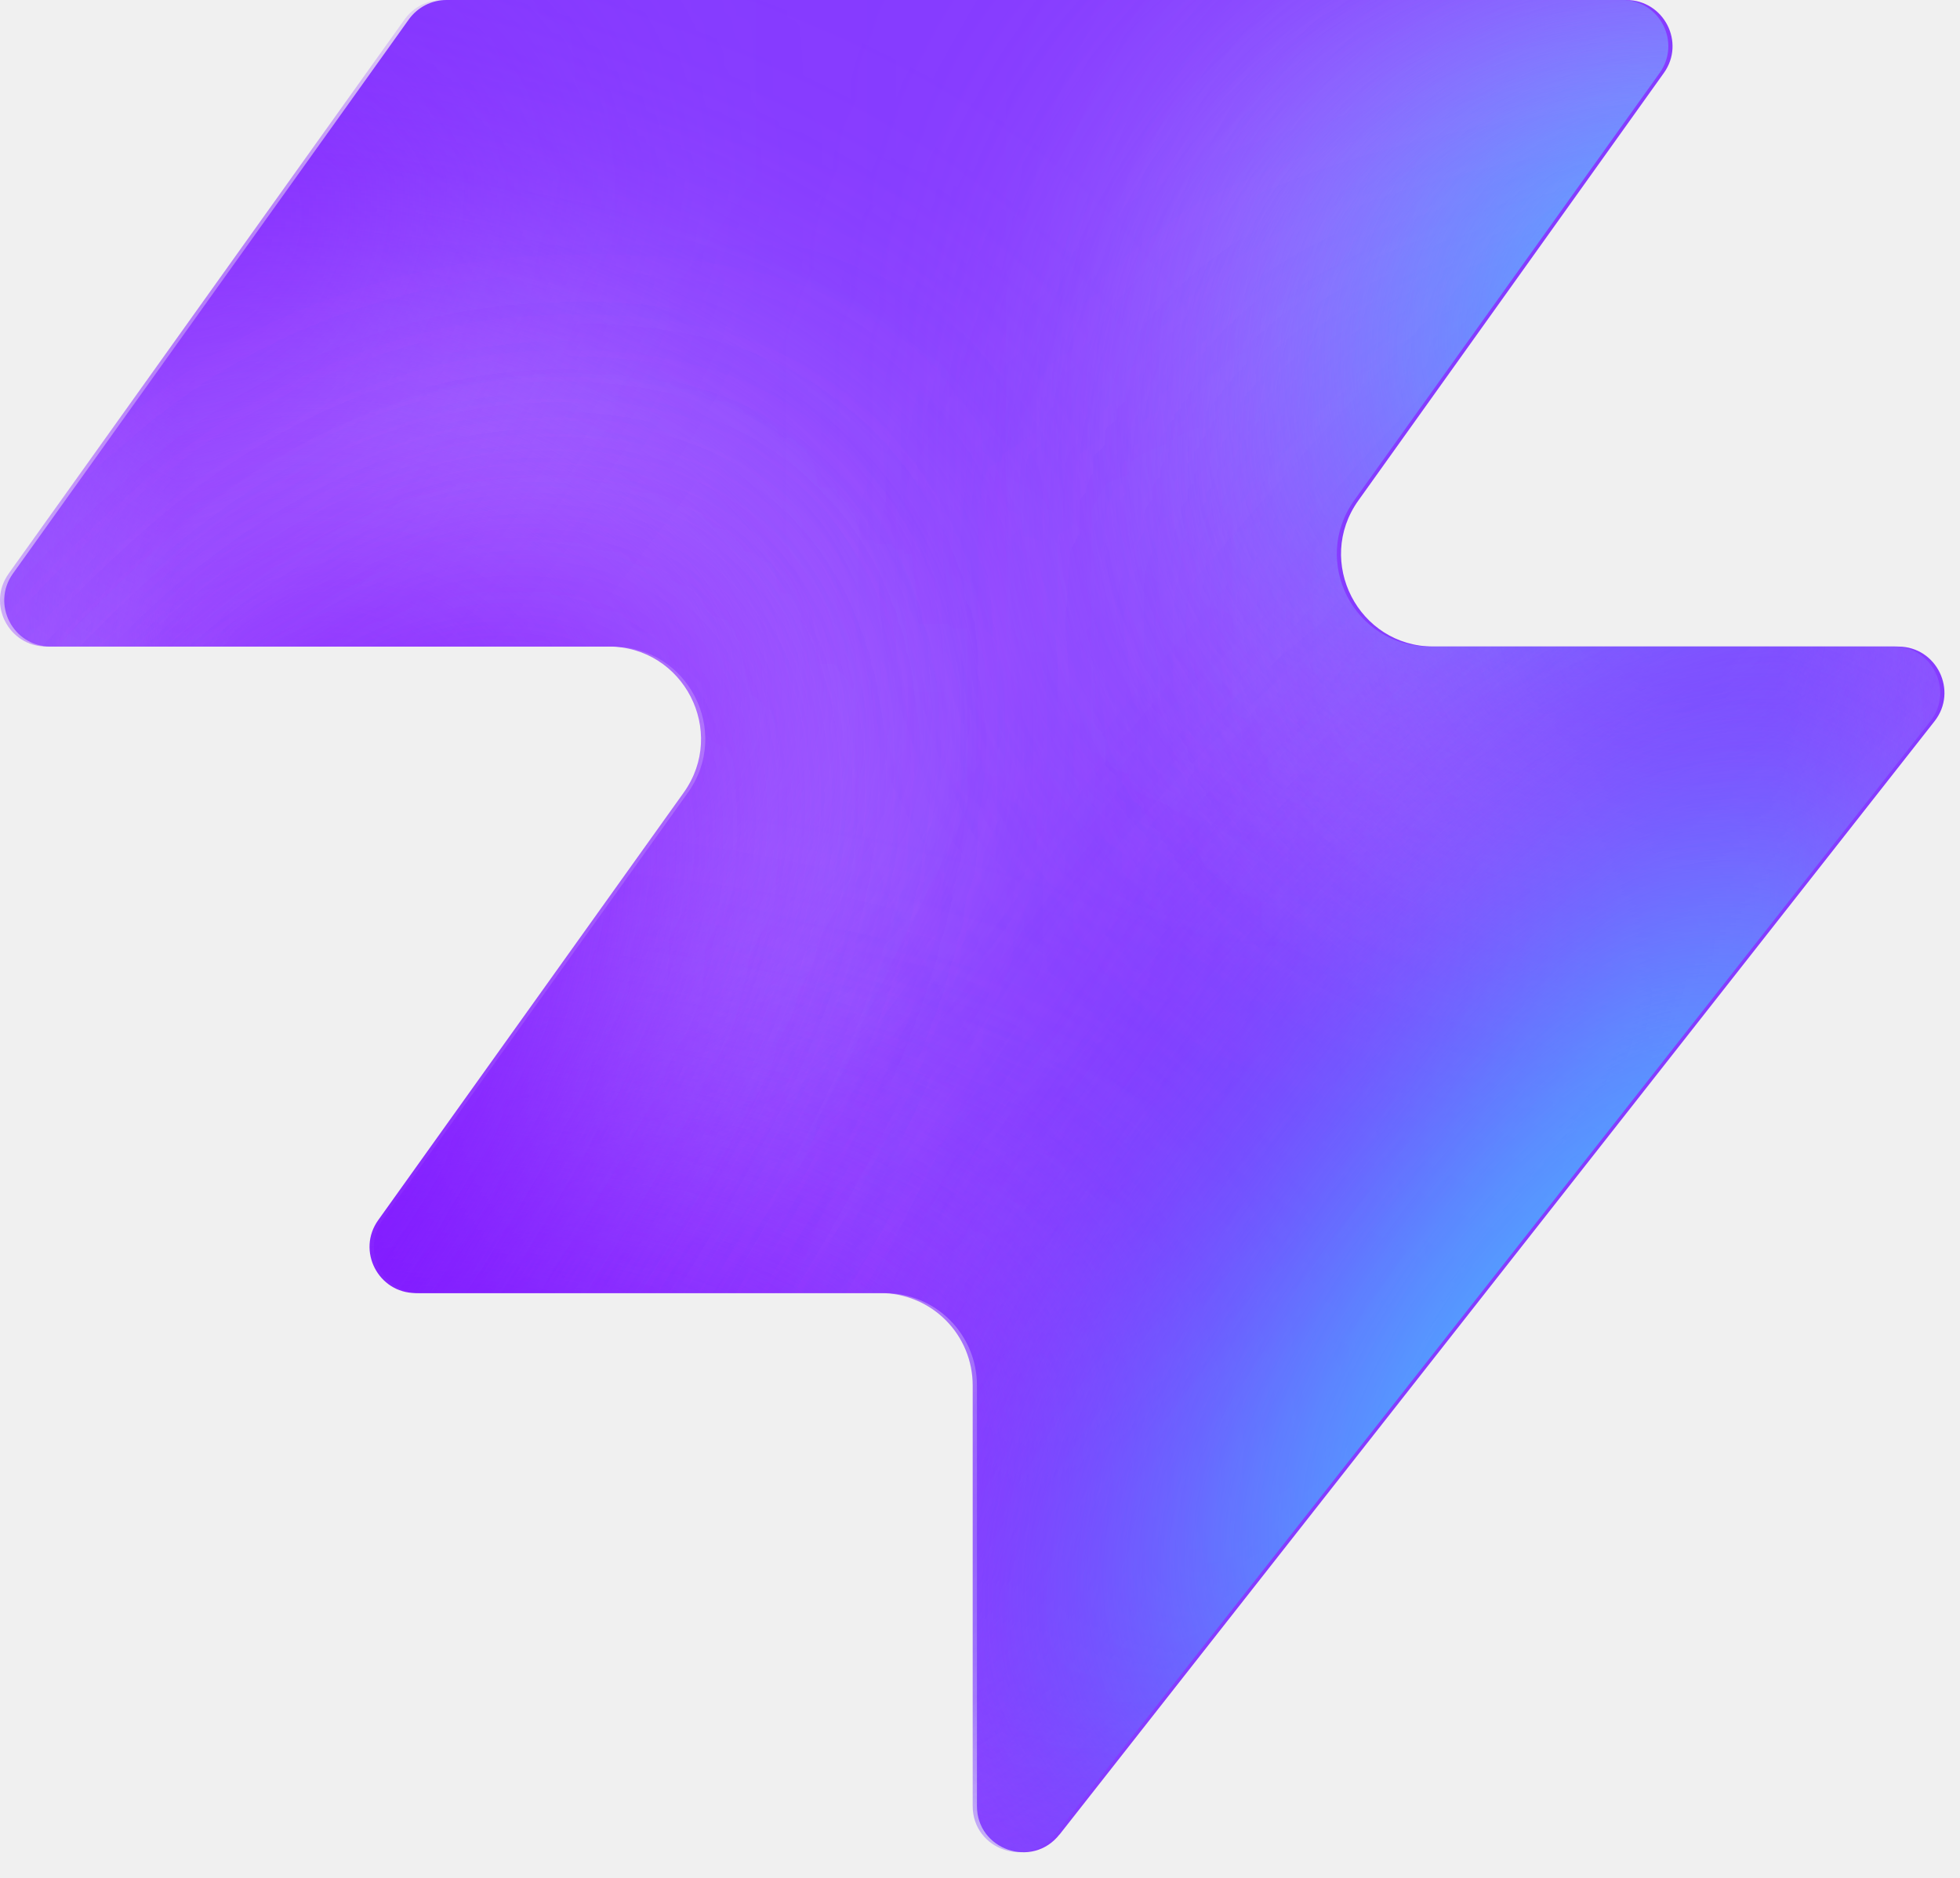
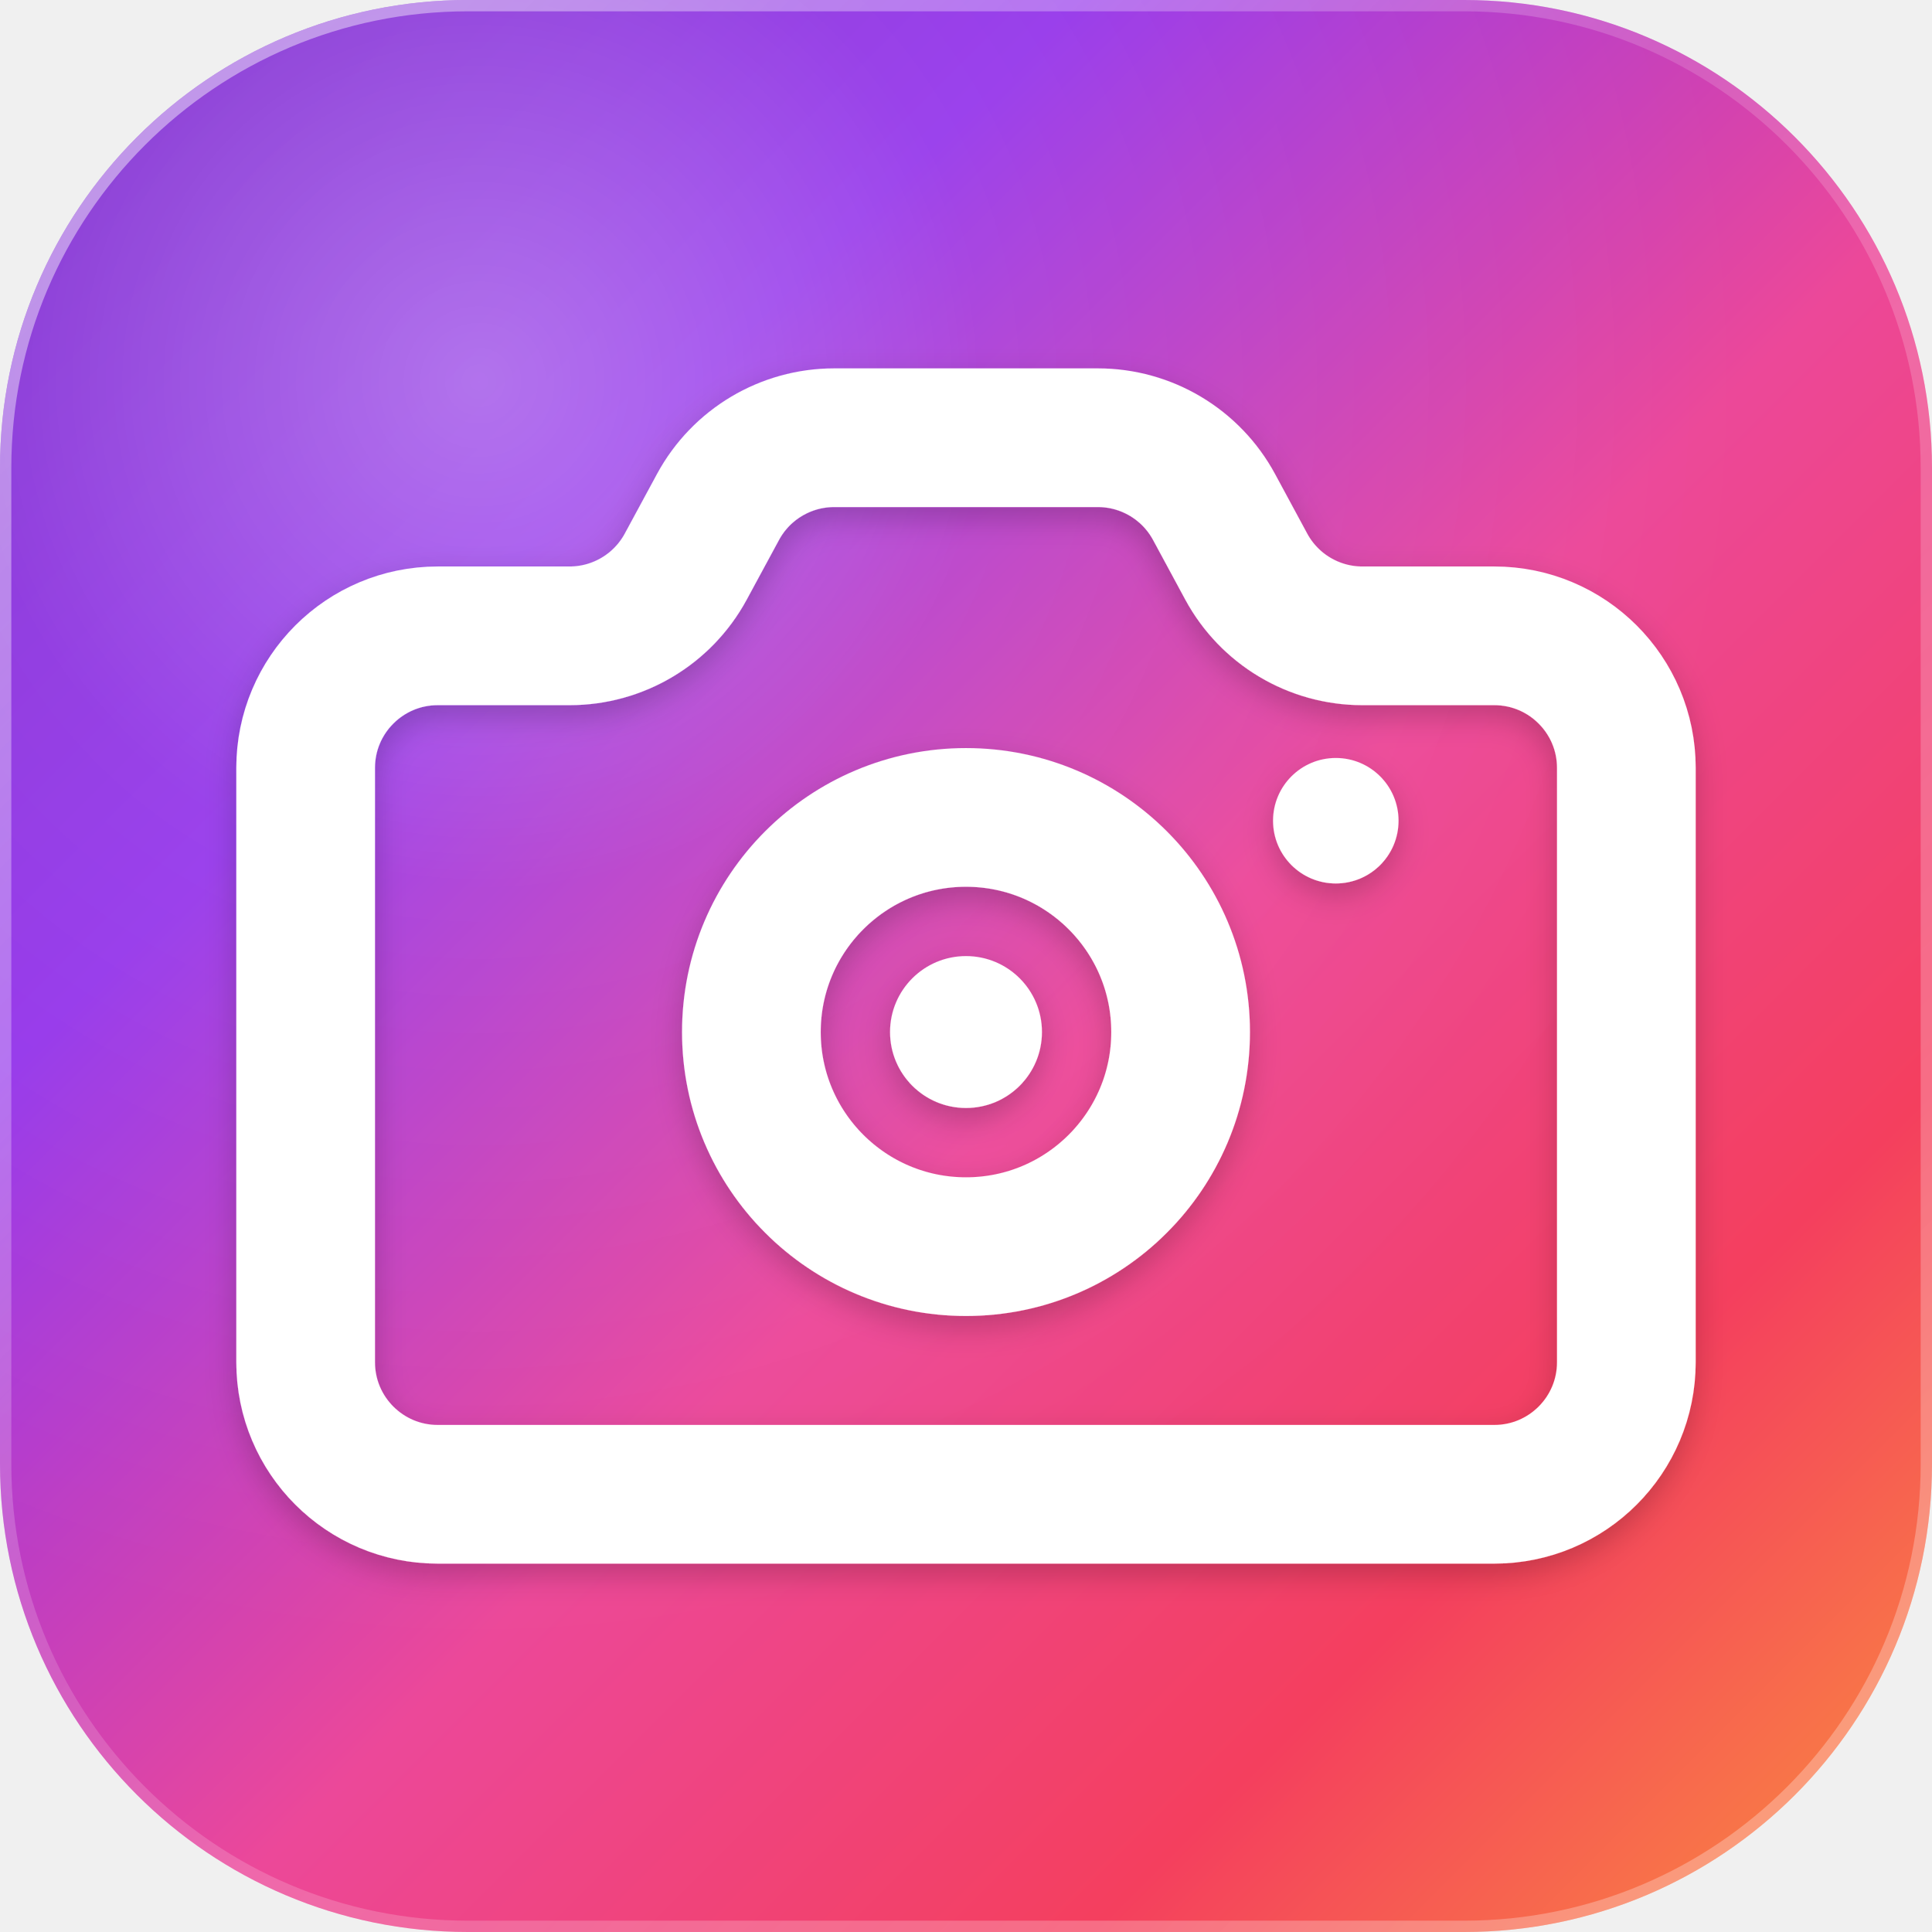
- <svg xmlns="http://www.w3.org/2000/svg" width="48" height="46" fill="none" viewBox="0 0 48 46">
-   <path fill="#863bff" d="M25.946 44.938c-.664.845-2.021.375-2.021-.698V33.937a2.26 2.26 0 0 0-2.262-2.262H10.287c-.92 0-1.456-1.04-.92-1.788l7.48-10.471c1.07-1.497 0-3.578-1.842-3.578H1.237c-.92 0-1.456-1.04-.92-1.788L10.013.474c.214-.297.556-.474.92-.474h28.894c.92 0 1.456 1.04.92 1.788l-7.48 10.471c-1.07 1.498 0 3.579 1.842 3.579h11.377c.943 0 1.473 1.088.89 1.83L25.947 44.94z" style="fill:#863bff;fill:color(display-p3 .525 .23 1);fill-opacity:1" />
-   <mask id="a" width="48" height="46" x="0" y="0" maskUnits="userSpaceOnUse" style="mask-type:alpha">
-     <path fill="#000" d="M25.842 44.938c-.664.844-2.021.375-2.021-.698V33.937a2.26 2.26 0 0 0-2.262-2.262H10.183c-.92 0-1.456-1.04-.92-1.788l7.48-10.471c1.07-1.498 0-3.579-1.842-3.579H1.133c-.92 0-1.456-1.04-.92-1.787L9.91.473c.214-.297.556-.474.92-.474h28.894c.92 0 1.456 1.04.92 1.788l-7.48 10.471c-1.07 1.498 0 3.578 1.842 3.578h11.377c.943 0 1.473 1.088.89 1.832L25.843 44.94z" style="fill:#000;fill-opacity:1" />
-   </mask>
-   <g mask="url(#a)">
-     <g filter="url(#b)">
-       <ellipse cx="5.508" cy="14.704" fill="#ede6ff" rx="5.508" ry="14.704" style="fill:#ede6ff;fill:color(display-p3 .927 .903 1);fill-opacity:1" transform="matrix(.00324 1 1 -.00324 -4.47 31.516)" />
-     </g>
-     <g filter="url(#c)">
-       <ellipse cx="10.399" cy="29.851" fill="#ede6ff" rx="10.399" ry="29.851" style="fill:#ede6ff;fill:color(display-p3 .927 .903 1);fill-opacity:1" transform="matrix(.00324 1 1 -.00324 -39.328 7.883)" />
-     </g>
-     <g filter="url(#d)">
-       <ellipse cx="5.508" cy="30.487" fill="#7e14ff" rx="5.508" ry="30.487" style="fill:#7e14ff;fill:color(display-p3 .492 .077 1);fill-opacity:1" transform="rotate(89.814 -25.913 -14.639)scale(1 -1)" />
-     </g>
-     <g filter="url(#e)">
-       <ellipse cx="5.508" cy="30.599" fill="#7e14ff" rx="5.508" ry="30.599" style="fill:#7e14ff;fill:color(display-p3 .492 .077 1);fill-opacity:1" transform="rotate(89.814 -32.644 -3.334)scale(1 -1)" />
-     </g>
-     <g filter="url(#f)">
-       <ellipse cx="5.508" cy="30.599" fill="#7e14ff" rx="5.508" ry="30.599" style="fill:#7e14ff;fill:color(display-p3 .492 .077 1);fill-opacity:1" transform="matrix(.00324 1 1 -.00324 -34.34 30.47)" />
-     </g>
-     <g filter="url(#g)">
-       <ellipse cx="14.072" cy="22.078" fill="#ede6ff" rx="14.072" ry="22.078" style="fill:#ede6ff;fill:color(display-p3 .927 .903 1);fill-opacity:1" transform="rotate(93.35 24.506 48.493)scale(-1 1)" />
-     </g>
-     <g filter="url(#h)">
-       <ellipse cx="3.47" cy="21.501" fill="#7e14ff" rx="3.47" ry="21.501" style="fill:#7e14ff;fill:color(display-p3 .492 .077 1);fill-opacity:1" transform="rotate(89.009 28.708 47.59)scale(-1 1)" />
-     </g>
-     <g filter="url(#i)">
-       <ellipse cx="3.47" cy="21.501" fill="#7e14ff" rx="3.47" ry="21.501" style="fill:#7e14ff;fill:color(display-p3 .492 .077 1);fill-opacity:1" transform="rotate(89.009 28.708 47.59)scale(-1 1)" />
-     </g>
-     <g filter="url(#j)">
-       <ellipse cx=".387" cy="8.972" fill="#7e14ff" rx="4.407" ry="29.108" style="fill:#7e14ff;fill:color(display-p3 .492 .077 1);fill-opacity:1" transform="rotate(39.51 .387 8.972)" />
-     </g>
-     <g filter="url(#k)">
-       <ellipse cx="47.523" cy="-6.092" fill="#7e14ff" rx="4.407" ry="29.108" style="fill:#7e14ff;fill:color(display-p3 .492 .077 1);fill-opacity:1" transform="rotate(37.892 47.523 -6.092)" />
-     </g>
-     <g filter="url(#l)">
-       <ellipse cx="41.412" cy="6.333" fill="#47bfff" rx="5.971" ry="9.665" style="fill:#47bfff;fill:color(display-p3 .28 .748 1);fill-opacity:1" transform="rotate(37.892 41.412 6.333)" />
-     </g>
-     <g filter="url(#m)">
-       <ellipse cx="-1.879" cy="38.332" fill="#7e14ff" rx="4.407" ry="29.108" style="fill:#7e14ff;fill:color(display-p3 .492 .077 1);fill-opacity:1" transform="rotate(37.892 -1.88 38.332)" />
-     </g>
-     <g filter="url(#n)">
-       <ellipse cx="-1.879" cy="38.332" fill="#7e14ff" rx="4.407" ry="29.108" style="fill:#7e14ff;fill:color(display-p3 .492 .077 1);fill-opacity:1" transform="rotate(37.892 -1.88 38.332)" />
-     </g>
-     <g filter="url(#o)">
-       <ellipse cx="35.651" cy="29.907" fill="#7e14ff" rx="4.407" ry="29.108" style="fill:#7e14ff;fill:color(display-p3 .492 .077 1);fill-opacity:1" transform="rotate(37.892 35.651 29.907)" />
-     </g>
-     <g filter="url(#p)">
-       <ellipse cx="38.418" cy="32.4" fill="#47bfff" rx="5.971" ry="15.297" style="fill:#47bfff;fill:color(display-p3 .28 .748 1);fill-opacity:1" transform="rotate(37.892 38.418 32.4)" />
+ <svg xmlns="http://www.w3.org/2000/svg" viewBox="0 0 512 512" width="100%" height="100%">
+   <defs>
+     <linearGradient id="snapzy-bg" x1="0%" y1="0%" x2="100%" y2="100%">
+       <stop offset="0%" stop-color="#7928CA" />
+       <stop offset="28%" stop-color="#9333EA" />
+       <stop offset="55%" stop-color="#EC4899" />
+       <stop offset="78%" stop-color="#F43F5E" />
+       <stop offset="100%" stop-color="#FB923C" />
+     </linearGradient>
+     <radialGradient id="snapzy-glow" cx="25%" cy="20%" r="65%">
+       <stop offset="0%" stop-color="#FFFFFF" stop-opacity="0.32" />
+       <stop offset="40%" stop-color="#FFFFFF" stop-opacity="0.08" />
+       <stop offset="100%" stop-color="#FFFFFF" stop-opacity="0" />
+     </radialGradient>
+     <filter id="icon-shadow" x="-20%" y="-20%" width="140%" height="140%">
+       <feDropShadow dx="0" dy="10" stdDeviation="14" flood-color="#3B0764" flood-opacity="0.32" />
+       <feDropShadow dx="0" dy="3" stdDeviation="4" flood-color="#000000" flood-opacity="0.2" />
+     </filter>
+     <linearGradient id="inner-border" x1="0%" y1="0%" x2="100%" y2="100%">
+       <stop offset="0%" stop-color="#FFFFFF" stop-opacity="0.5" />
+       <stop offset="45%" stop-color="#FFFFFF" stop-opacity="0.15" />
+       <stop offset="100%" stop-color="#FFFFFF" stop-opacity="0.3" />
+     </linearGradient>
+   </defs>
+   <rect width="512" height="512" rx="124" fill="url(#snapzy-bg)" />
+   <rect width="512" height="512" rx="124" fill="url(#snapzy-glow)" />
+   <rect x="1.5" y="1.5" width="509" height="509" rx="122.5" fill="none" stroke="url(#inner-border)" stroke-width="3" />
+   <g filter="url(#icon-shadow)">
+     <g transform="translate(46, 46) scale(17.5)">
+       <path d="M13.997 4a2 2 0 0 1 1.76 1.05l.486.9A2 2 0 0 0 18.003 7H20a2 2 0 0 1 2 2v9a2 2 0 0 1-2 2H4a2 2 0 0 1-2-2V9a2 2 0 0 1 2-2h1.997a2 2 0 0 0 1.759-1.048l.489-.904A2 2 0 0 1 10.004 4z" fill="none" stroke="#FFFFFF" stroke-width="2.1" stroke-linecap="round" stroke-linejoin="round" />
+       <circle cx="12" cy="13" r="3.25" fill="none" stroke="#FFFFFF" stroke-width="2.1" />
+       <circle cx="12" cy="13" r="1.15" fill="#FFFFFF" />
+       <circle cx="17.6" cy="9.8" r="0.95" fill="#FFFFFF" />
    </g>
  </g>
-   <defs>
-     <filter id="b" width="60.045" height="41.654" x="-19.77" y="16.149" color-interpolation-filters="sRGB" filterUnits="userSpaceOnUse">
-       <feFlood flood-opacity="0" result="BackgroundImageFix" />
-       <feBlend in="SourceGraphic" in2="BackgroundImageFix" result="shape" />
-       <feGaussianBlur result="effect1_foregroundBlur_2002_17158" stdDeviation="7.659" />
-     </filter>
-     <filter id="c" width="90.34" height="51.437" x="-54.613" y="-7.533" color-interpolation-filters="sRGB" filterUnits="userSpaceOnUse">
-       <feFlood flood-opacity="0" result="BackgroundImageFix" />
-       <feBlend in="SourceGraphic" in2="BackgroundImageFix" result="shape" />
-       <feGaussianBlur result="effect1_foregroundBlur_2002_17158" stdDeviation="7.659" />
-     </filter>
-     <filter id="d" width="79.355" height="29.4" x="-49.64" y="2.03" color-interpolation-filters="sRGB" filterUnits="userSpaceOnUse">
-       <feFlood flood-opacity="0" result="BackgroundImageFix" />
-       <feBlend in="SourceGraphic" in2="BackgroundImageFix" result="shape" />
-       <feGaussianBlur result="effect1_foregroundBlur_2002_17158" stdDeviation="4.596" />
-     </filter>
-     <filter id="e" width="79.579" height="29.4" x="-45.045" y="20.029" color-interpolation-filters="sRGB" filterUnits="userSpaceOnUse">
-       <feFlood flood-opacity="0" result="BackgroundImageFix" />
-       <feBlend in="SourceGraphic" in2="BackgroundImageFix" result="shape" />
-       <feGaussianBlur result="effect1_foregroundBlur_2002_17158" stdDeviation="4.596" />
-     </filter>
-     <filter id="f" width="79.579" height="29.4" x="-43.513" y="21.178" color-interpolation-filters="sRGB" filterUnits="userSpaceOnUse">
-       <feFlood flood-opacity="0" result="BackgroundImageFix" />
-       <feBlend in="SourceGraphic" in2="BackgroundImageFix" result="shape" />
-       <feGaussianBlur result="effect1_foregroundBlur_2002_17158" stdDeviation="4.596" />
-     </filter>
-     <filter id="g" width="74.749" height="58.852" x="15.756" y="-17.901" color-interpolation-filters="sRGB" filterUnits="userSpaceOnUse">
-       <feFlood flood-opacity="0" result="BackgroundImageFix" />
-       <feBlend in="SourceGraphic" in2="BackgroundImageFix" result="shape" />
-       <feGaussianBlur result="effect1_foregroundBlur_2002_17158" stdDeviation="7.659" />
-     </filter>
-     <filter id="h" width="61.377" height="25.362" x="23.548" y="2.284" color-interpolation-filters="sRGB" filterUnits="userSpaceOnUse">
-       <feFlood flood-opacity="0" result="BackgroundImageFix" />
-       <feBlend in="SourceGraphic" in2="BackgroundImageFix" result="shape" />
-       <feGaussianBlur result="effect1_foregroundBlur_2002_17158" stdDeviation="4.596" />
-     </filter>
-     <filter id="i" width="61.377" height="25.362" x="23.548" y="2.284" color-interpolation-filters="sRGB" filterUnits="userSpaceOnUse">
-       <feFlood flood-opacity="0" result="BackgroundImageFix" />
-       <feBlend in="SourceGraphic" in2="BackgroundImageFix" result="shape" />
-       <feGaussianBlur result="effect1_foregroundBlur_2002_17158" stdDeviation="4.596" />
-     </filter>
-     <filter id="j" width="56.045" height="63.649" x="-27.636" y="-22.853" color-interpolation-filters="sRGB" filterUnits="userSpaceOnUse">
-       <feFlood flood-opacity="0" result="BackgroundImageFix" />
-       <feBlend in="SourceGraphic" in2="BackgroundImageFix" result="shape" />
-       <feGaussianBlur result="effect1_foregroundBlur_2002_17158" stdDeviation="4.596" />
-     </filter>
-     <filter id="k" width="54.814" height="64.646" x="20.116" y="-38.415" color-interpolation-filters="sRGB" filterUnits="userSpaceOnUse">
-       <feFlood flood-opacity="0" result="BackgroundImageFix" />
-       <feBlend in="SourceGraphic" in2="BackgroundImageFix" result="shape" />
-       <feGaussianBlur result="effect1_foregroundBlur_2002_17158" stdDeviation="4.596" />
-     </filter>
-     <filter id="l" width="33.541" height="35.313" x="24.641" y="-11.323" color-interpolation-filters="sRGB" filterUnits="userSpaceOnUse">
-       <feFlood flood-opacity="0" result="BackgroundImageFix" />
-       <feBlend in="SourceGraphic" in2="BackgroundImageFix" result="shape" />
-       <feGaussianBlur result="effect1_foregroundBlur_2002_17158" stdDeviation="4.596" />
-     </filter>
-     <filter id="m" width="54.814" height="64.646" x="-29.286" y="6.009" color-interpolation-filters="sRGB" filterUnits="userSpaceOnUse">
-       <feFlood flood-opacity="0" result="BackgroundImageFix" />
-       <feBlend in="SourceGraphic" in2="BackgroundImageFix" result="shape" />
-       <feGaussianBlur result="effect1_foregroundBlur_2002_17158" stdDeviation="4.596" />
-     </filter>
-     <filter id="n" width="54.814" height="64.646" x="-29.286" y="6.009" color-interpolation-filters="sRGB" filterUnits="userSpaceOnUse">
-       <feFlood flood-opacity="0" result="BackgroundImageFix" />
-       <feBlend in="SourceGraphic" in2="BackgroundImageFix" result="shape" />
-       <feGaussianBlur result="effect1_foregroundBlur_2002_17158" stdDeviation="4.596" />
-     </filter>
-     <filter id="o" width="54.814" height="64.646" x="8.244" y="-2.416" color-interpolation-filters="sRGB" filterUnits="userSpaceOnUse">
-       <feFlood flood-opacity="0" result="BackgroundImageFix" />
-       <feBlend in="SourceGraphic" in2="BackgroundImageFix" result="shape" />
-       <feGaussianBlur result="effect1_foregroundBlur_2002_17158" stdDeviation="4.596" />
-     </filter>
-     <filter id="p" width="39.409" height="43.623" x="18.713" y="10.588" color-interpolation-filters="sRGB" filterUnits="userSpaceOnUse">
-       <feFlood flood-opacity="0" result="BackgroundImageFix" />
-       <feBlend in="SourceGraphic" in2="BackgroundImageFix" result="shape" />
-       <feGaussianBlur result="effect1_foregroundBlur_2002_17158" stdDeviation="4.596" />
-     </filter>
-   </defs>
</svg>
